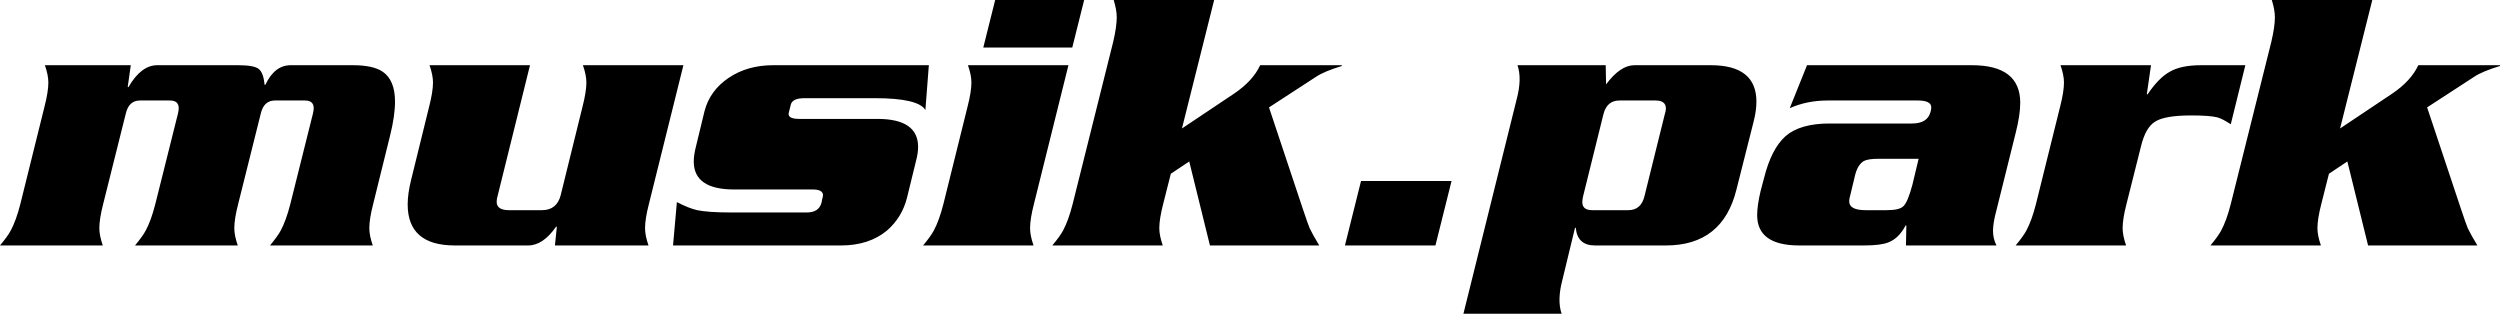
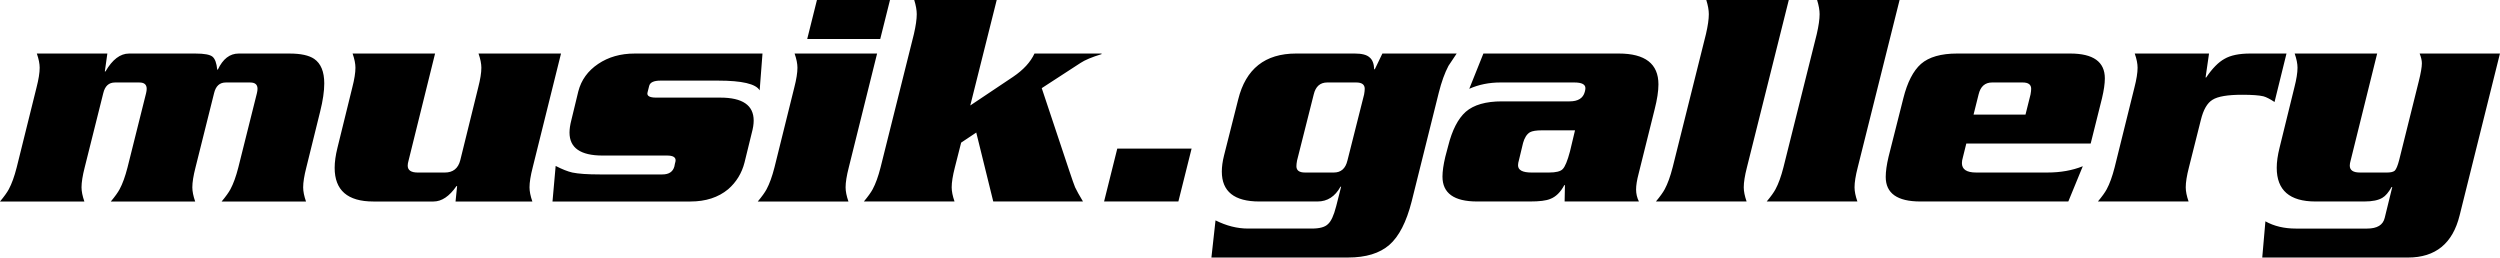
- <svg xmlns="http://www.w3.org/2000/svg" width="417.215" height="52.352" viewBox="0 0 110.388 13.851">
-   <path d="M45.249 42.181h3.793l-.136.965h.034q.559-.965 1.27-.965h3.573q.711 0 .914.17.204.169.254.694h.034q.407-.864 1.118-.864h2.743q.898 0 1.32.288.543.373.543 1.32 0 .627-.22 1.508l-.745 3.014q-.17.66-.17 1.067 0 .321.153.762h-4.538q.338-.407.474-.66.237-.44.423-1.169l.999-3.996q.034-.136.034-.237 0-.339-.39-.339h-1.32q-.491 0-.627.576l-.999 3.996q-.17.66-.17 1.067 0 .321.153.762h-4.538q.339-.407.474-.66.237-.44.423-1.169l1-3.996q.033-.136.033-.237 0-.339-.39-.339h-1.32q-.491 0-.626.576l-1 3.996q-.169.66-.169 1.067 0 .321.153.762h-4.539q.34-.407.475-.66.237-.44.423-1.169l1.067-4.301q.17-.66.17-1.067 0-.322-.153-.762m26.653 7.959H67.77l.085-.83h-.034q-.576.83-1.236.83H63.35q-2.082 0-2.082-1.812 0-.474.152-1.084l.796-3.234q.17-.66.17-1.067 0-.322-.153-.762h4.436l-1.422 5.74q-.05.17-.05.288 0 .373.54.373h1.457q.66 0 .83-.66l.965-3.912q.17-.66.17-1.067 0-.322-.153-.762h4.437l-1.524 6.13q-.17.66-.17 1.067 0 .321.153.762m6.654-5.588h3.455q1.795 0 1.795 1.236 0 .288-.102.66l-.39 1.592q-.22.864-.88 1.44-.796.66-2.032.66h-7.417l.17-1.914q.525.271.897.356.491.101 1.473.101h3.37q.525 0 .644-.423l.033-.17q.034-.1.034-.168 0-.254-.457-.254h-3.471q-1.778 0-1.778-1.237 0-.287.101-.677l.373-1.54q.237-.915 1.067-1.474t1.964-.559h6.875l-.152 1.981q-.305-.525-2.236-.525h-3.098q-.542 0-.61.288l-.085.339q-.084.288.457.288m6.367 3.759 1.067-4.301q.17-.66.17-1.067 0-.322-.153-.762h4.437l-1.524 6.13q-.17.66-.17 1.067 0 .321.153.762h-4.877q.339-.407.474-.66.237-.44.423-1.169m2.286-9.009h3.929l-.525 2.1h-3.929zm8.569 7.13-.813.541-.339 1.338q-.17.66-.17 1.067 0 .321.153.762h-4.877q.34-.407.475-.66.237-.44.423-1.169l1.795-7.18q.152-.66.152-1.067 0-.321-.135-.762h4.436l-1.422 5.673 2.303-1.54q.83-.56 1.151-1.254h3.607v.034q-.779.237-1.134.474L99.3 44.044l1.49 4.47q.22.66.305.864.118.254.423.762h-4.826zm6.875 3.708.71-2.845h3.997l-.711 2.845zm11.413-5.791-.898 3.623q-.034.153-.034.254 0 .356.44.356h1.592q.559 0 .711-.61l.898-3.623q.05-.153.05-.254 0-.356-.457-.356h-1.591q-.56 0-.711.61m-3.793-2.168h3.894l.017.847q.627-.847 1.253-.847h3.37q2.015 0 2.015 1.609 0 .39-.119.863l-.762 3.015q-.61 2.472-3.115 2.472h-3.133q-.779 0-.847-.78h-.034l-.558 2.304q-.237.897-.034 1.49h-4.335l2.354-9.483q.237-.897.033-1.49m12.784 0h7.281q2.134 0 2.134 1.66 0 .541-.203 1.337l-.864 3.472q-.135.508-.135.846 0 .339.152.644h-3.996l.017-.88h-.034q-.305.575-.762.744-.322.136-1.084.136h-2.845q-1.862 0-1.862-1.338 0-.423.152-1.067l.153-.575q.321-1.287.948-1.846.643-.559 1.947-.559h3.64q.678 0 .814-.508.034-.119.034-.203 0-.305-.593-.305h-3.98q-.914 0-1.676.339zm4.928 4.132h-1.778q-.457 0-.644.101-.254.153-.372.576l-.22.915q-.051.169-.051.287 0 .39.728.39h.931q.576 0 .745-.186.187-.187.39-.949zm6.265-4.132h3.996l-.186 1.287h.034q.491-.728.982-.999.491-.288 1.389-.288h1.947l-.644 2.608q-.355-.237-.592-.305-.339-.085-1.152-.085-1.168 0-1.591.271-.424.254-.627 1.084l-.643 2.557q-.17.66-.17 1.067 0 .321.153.762h-4.877q.339-.407.474-.66.237-.44.423-1.169l1.067-4.301q.17-.66.17-1.067 0-.322-.153-.762m12.666 4.25-.813.542-.338 1.338q-.17.66-.17 1.067 0 .321.153.762h-4.877q.339-.407.474-.66.237-.44.423-1.169l1.795-7.18q.153-.66.153-1.067 0-.321-.136-.762h4.437l-1.423 5.673 2.303-1.54q.83-.56 1.152-1.254h3.607v.034q-.78.237-1.135.474l-2.083 1.355 1.49 4.47q.22.66.305.864.119.254.424.762h-4.826z" aria-label="musik.park" style="font-style:oblique;font-size:16.933px;font-family:Serpentine;-inkscape-font-specification:&quot;Serpentine Oblique&quot;;stroke-width:.265" transform="translate(-43.267 -39.302)" />
+ <svg xmlns="http://www.w3.org/2000/svg" width="508.223" height="52.352" viewBox="0 0 134.467 13.851">
+   <path d="M45.278 68.96h3.793l-.136.965h.034q.559-.965 1.27-.965h3.573q.711 0 .915.169.203.17.254.694h.033q.407-.863 1.118-.863h2.743q.898 0 1.321.287.542.373.542 1.321 0 .627-.22 1.507l-.745 3.014q-.17.66-.17 1.067 0 .322.153.762h-4.538q.338-.406.474-.66.237-.44.423-1.169l1-3.996q.033-.135.033-.237 0-.339-.39-.339h-1.32q-.491 0-.627.576l-.999 3.996q-.17.66-.17 1.067 0 .322.153.762h-4.538q.339-.406.474-.66.237-.44.424-1.169l.999-3.996q.033-.135.033-.237 0-.339-.389-.339h-1.32q-.492 0-.627.576l-1 3.996q-.169.66-.169 1.067 0 .322.153.762h-4.538q.338-.406.474-.66.237-.44.423-1.169l1.067-4.3q.17-.661.17-1.067 0-.322-.153-.762m26.653 7.958h-4.132l.085-.83h-.034q-.576.83-1.236.83h-3.235q-2.082 0-2.082-1.812 0-.474.152-1.083l.796-3.235q.17-.66.17-1.066 0-.322-.153-.762h4.436l-1.422 5.74q-.05.17-.05.288 0 .372.541.372h1.456q.66 0 .83-.66l.965-3.912q.17-.66.17-1.066 0-.322-.153-.762h4.437l-1.524 6.13q-.17.66-.17 1.066 0 .322.153.762m6.655-5.588h3.454q1.795 0 1.795 1.236 0 .288-.102.66l-.39 1.592q-.22.864-.88 1.44-.796.66-2.032.66h-7.417l.17-1.913q.525.27.897.355.491.102 1.473.102h3.37q.525 0 .644-.423l.034-.17q.033-.101.033-.169 0-.254-.457-.254h-3.471q-1.778 0-1.778-1.236 0-.288.101-.678l.373-1.54q.237-.915 1.067-1.474t1.964-.558h6.875l-.152 1.98q-.305-.524-2.236-.524h-3.098q-.542 0-.61.288l-.085.338q-.084.288.458.288m6.366 3.76 1.067-4.302q.17-.66.17-1.066 0-.322-.153-.762h4.437l-1.524 6.13q-.17.66-.17 1.066 0 .322.153.762h-4.877q.339-.406.474-.66.237-.44.423-1.169m2.286-9.01h3.929l-.525 2.1h-3.928zm8.569 7.13-.813.542-.339 1.337q-.17.66-.17 1.067 0 .322.153.762h-4.876q.338-.406.474-.66.237-.44.423-1.169l1.795-7.18q.152-.66.152-1.066 0-.322-.135-.762h4.436l-1.422 5.673 2.303-1.541q.83-.56 1.151-1.253h3.607v.033q-.779.237-1.134.475l-2.083 1.354 1.49 4.47q.22.661.305.864.118.254.423.762h-4.826zm6.875 3.708.71-2.845h3.997l-.711 2.845zm12.48.271.27-1.067h-.034q-.44.796-1.236.796h-3.132q-2.015 0-2.015-1.608 0-.39.118-.864l.762-3.014q.61-2.472 3.116-2.472h3.15q.575 0 .795.203.237.186.254.643h.034l.407-.846h3.996q-.39.592-.44.66-.305.576-.525 1.456l-1.457 5.842q-.423 1.66-1.202 2.337t-2.218.677h-7.35l.221-1.998q.88.44 1.744.44h3.438q.626 0 .863-.237.254-.22.44-.948m.61-2.472.897-3.556q.033-.186.033-.305 0-.339-.457-.339h-1.558q-.575 0-.728.644l-.897 3.556q-.034.186-.034.305 0 .338.457.338h1.558q.576 0 .728-.643m7.314-5.757h7.282q2.133 0 2.133 1.659 0 .542-.203 1.338l-.864 3.471q-.135.508-.135.847t.152.643h-3.996l.017-.88h-.034q-.305.575-.762.745-.322.135-1.084.135h-2.844q-1.863 0-1.863-1.338 0-.423.152-1.066l.153-.576q.321-1.287.948-1.846.643-.559 1.947-.559h3.64q.678 0 .814-.508.034-.118.034-.203 0-.305-.593-.305H124q-.914 0-1.676.34zm4.928 4.131h-1.778q-.457 0-.644.102-.254.152-.372.576l-.22.914q-.051.17-.051.288 0 .39.728.39h.931q.576 0 .745-.187.187-.186.39-.948zm5.25 1.998 1.794-7.18q.153-.66.153-1.066 0-.322-.136-.762h4.437l-2.253 9.008q-.169.66-.169 1.067 0 .322.153.762h-4.877q.338-.406.474-.66.237-.44.423-1.169m5.96 0 1.795-7.18q.152-.66.152-1.066 0-.322-.135-.762h4.436l-2.252 9.008q-.17.66-.17 1.067 0 .322.153.762h-4.877q.339-.406.474-.66.237-.44.424-1.169m10.227-2.844h2.794l.271-1.084q.034-.186.034-.305 0-.339-.457-.339h-1.643q-.575 0-.728.644zm6.3 1.557h-6.69l-.185.746q-.051.169-.051.304 0 .508.762.508h3.844q1.05 0 1.896-.338l-.779 1.896h-7.958q-1.863 0-1.863-1.32 0-.44.152-1.084l.796-3.15q.322-1.287.949-1.846.643-.558 1.947-.558h6.079q1.863 0 1.863 1.337 0 .424-.153 1.067zm2.37-4.842h3.996l-.186 1.286h.034q.491-.728.982-.999.491-.287 1.389-.287h1.947l-.643 2.607q-.356-.237-.593-.305-.339-.084-1.151-.084-1.169 0-1.592.27-.424.255-.627 1.084l-.643 2.557q-.17.66-.17 1.067 0 .322.153.762h-4.877q.339-.406.474-.66.237-.44.424-1.169l1.066-4.3q.17-.661.17-1.067 0-.322-.153-.762m12.345 7.958h-2.625q-2.083 0-2.083-1.812 0-.474.153-1.083l.795-3.235q.17-.66.17-1.066 0-.322-.153-.762h4.437l-1.423 5.74q-.05.17-.05.288 0 .372.542.372h1.473q.288 0 .406-.101.119-.119.237-.576l1.05-4.216q.17-.678.17-.983 0-.22-.12-.524h4.319l-2.168 8.703q-.558 2.27-2.777 2.27h-7.84l.17-1.948q.694.39 1.642.39h3.827q.813 0 .948-.576l.407-1.66h-.034q-.254.44-.491.576-.322.203-.982.203" aria-label="musik.gallery" style="font-style:oblique;font-size:16.933px;font-family:Serpentine;-inkscape-font-specification:&quot;Serpentine Oblique&quot;;stroke-width:.265" transform="translate(-43.297 -66.08)" />
</svg>
